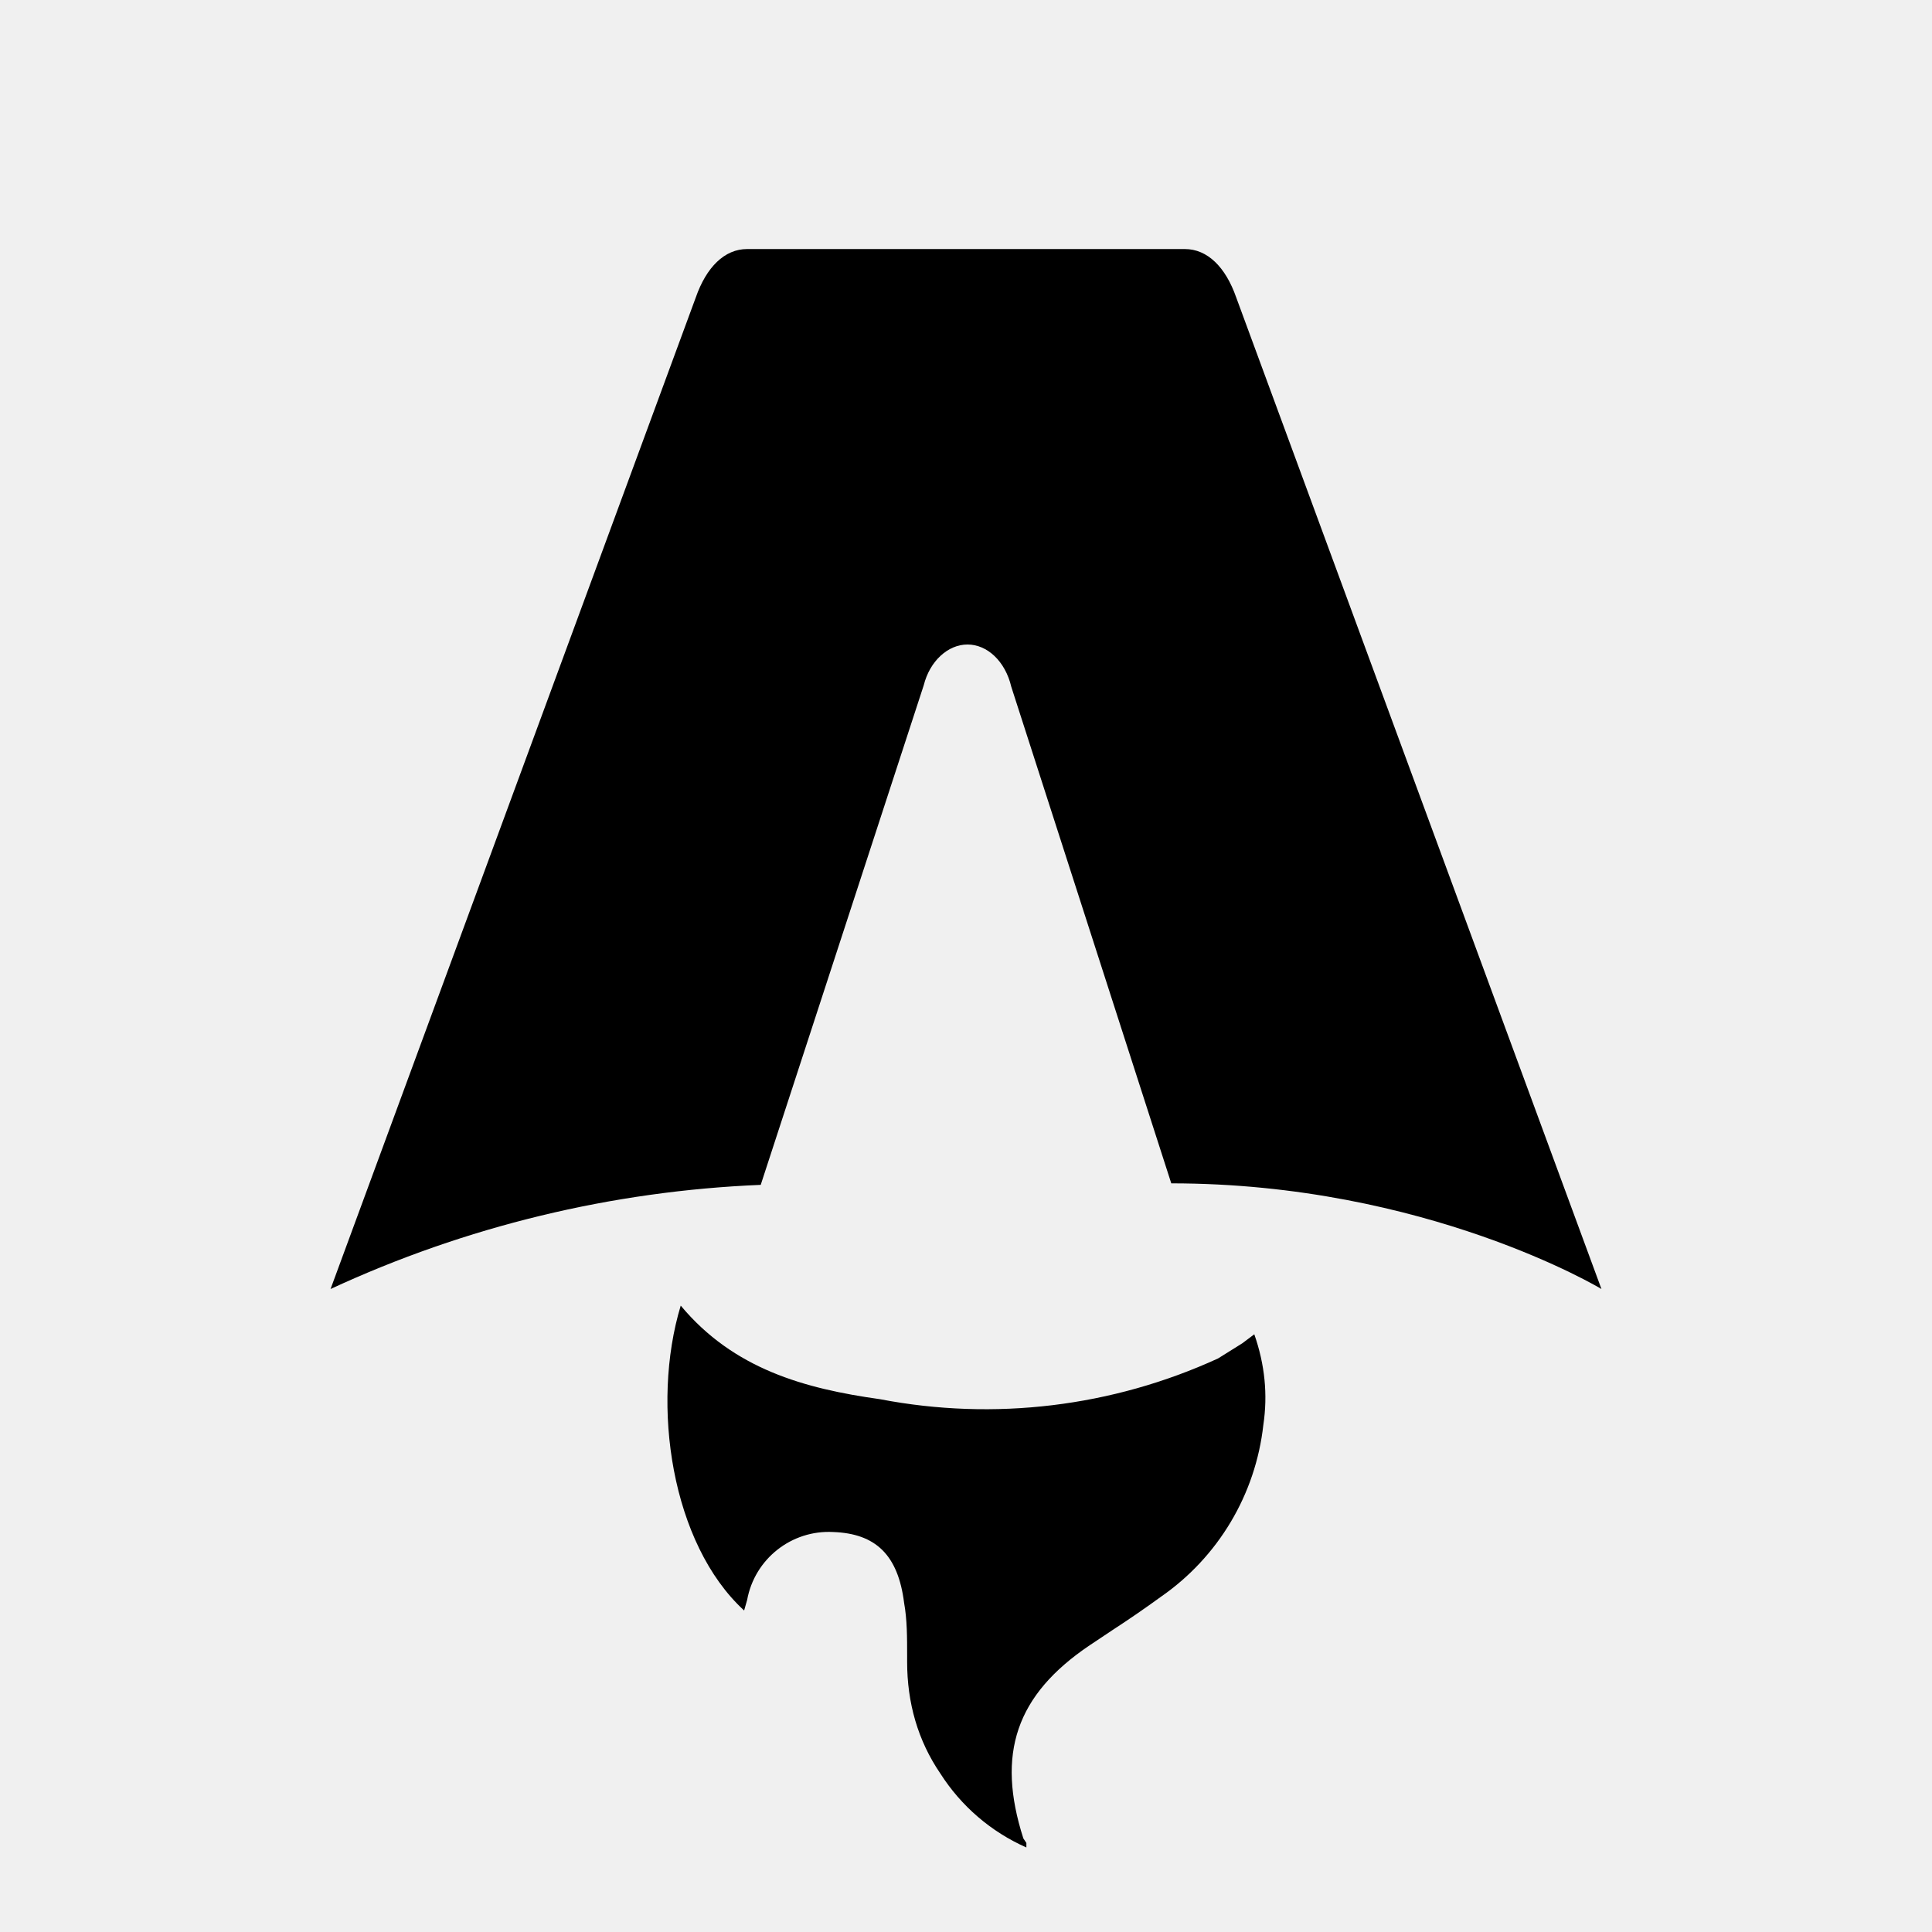
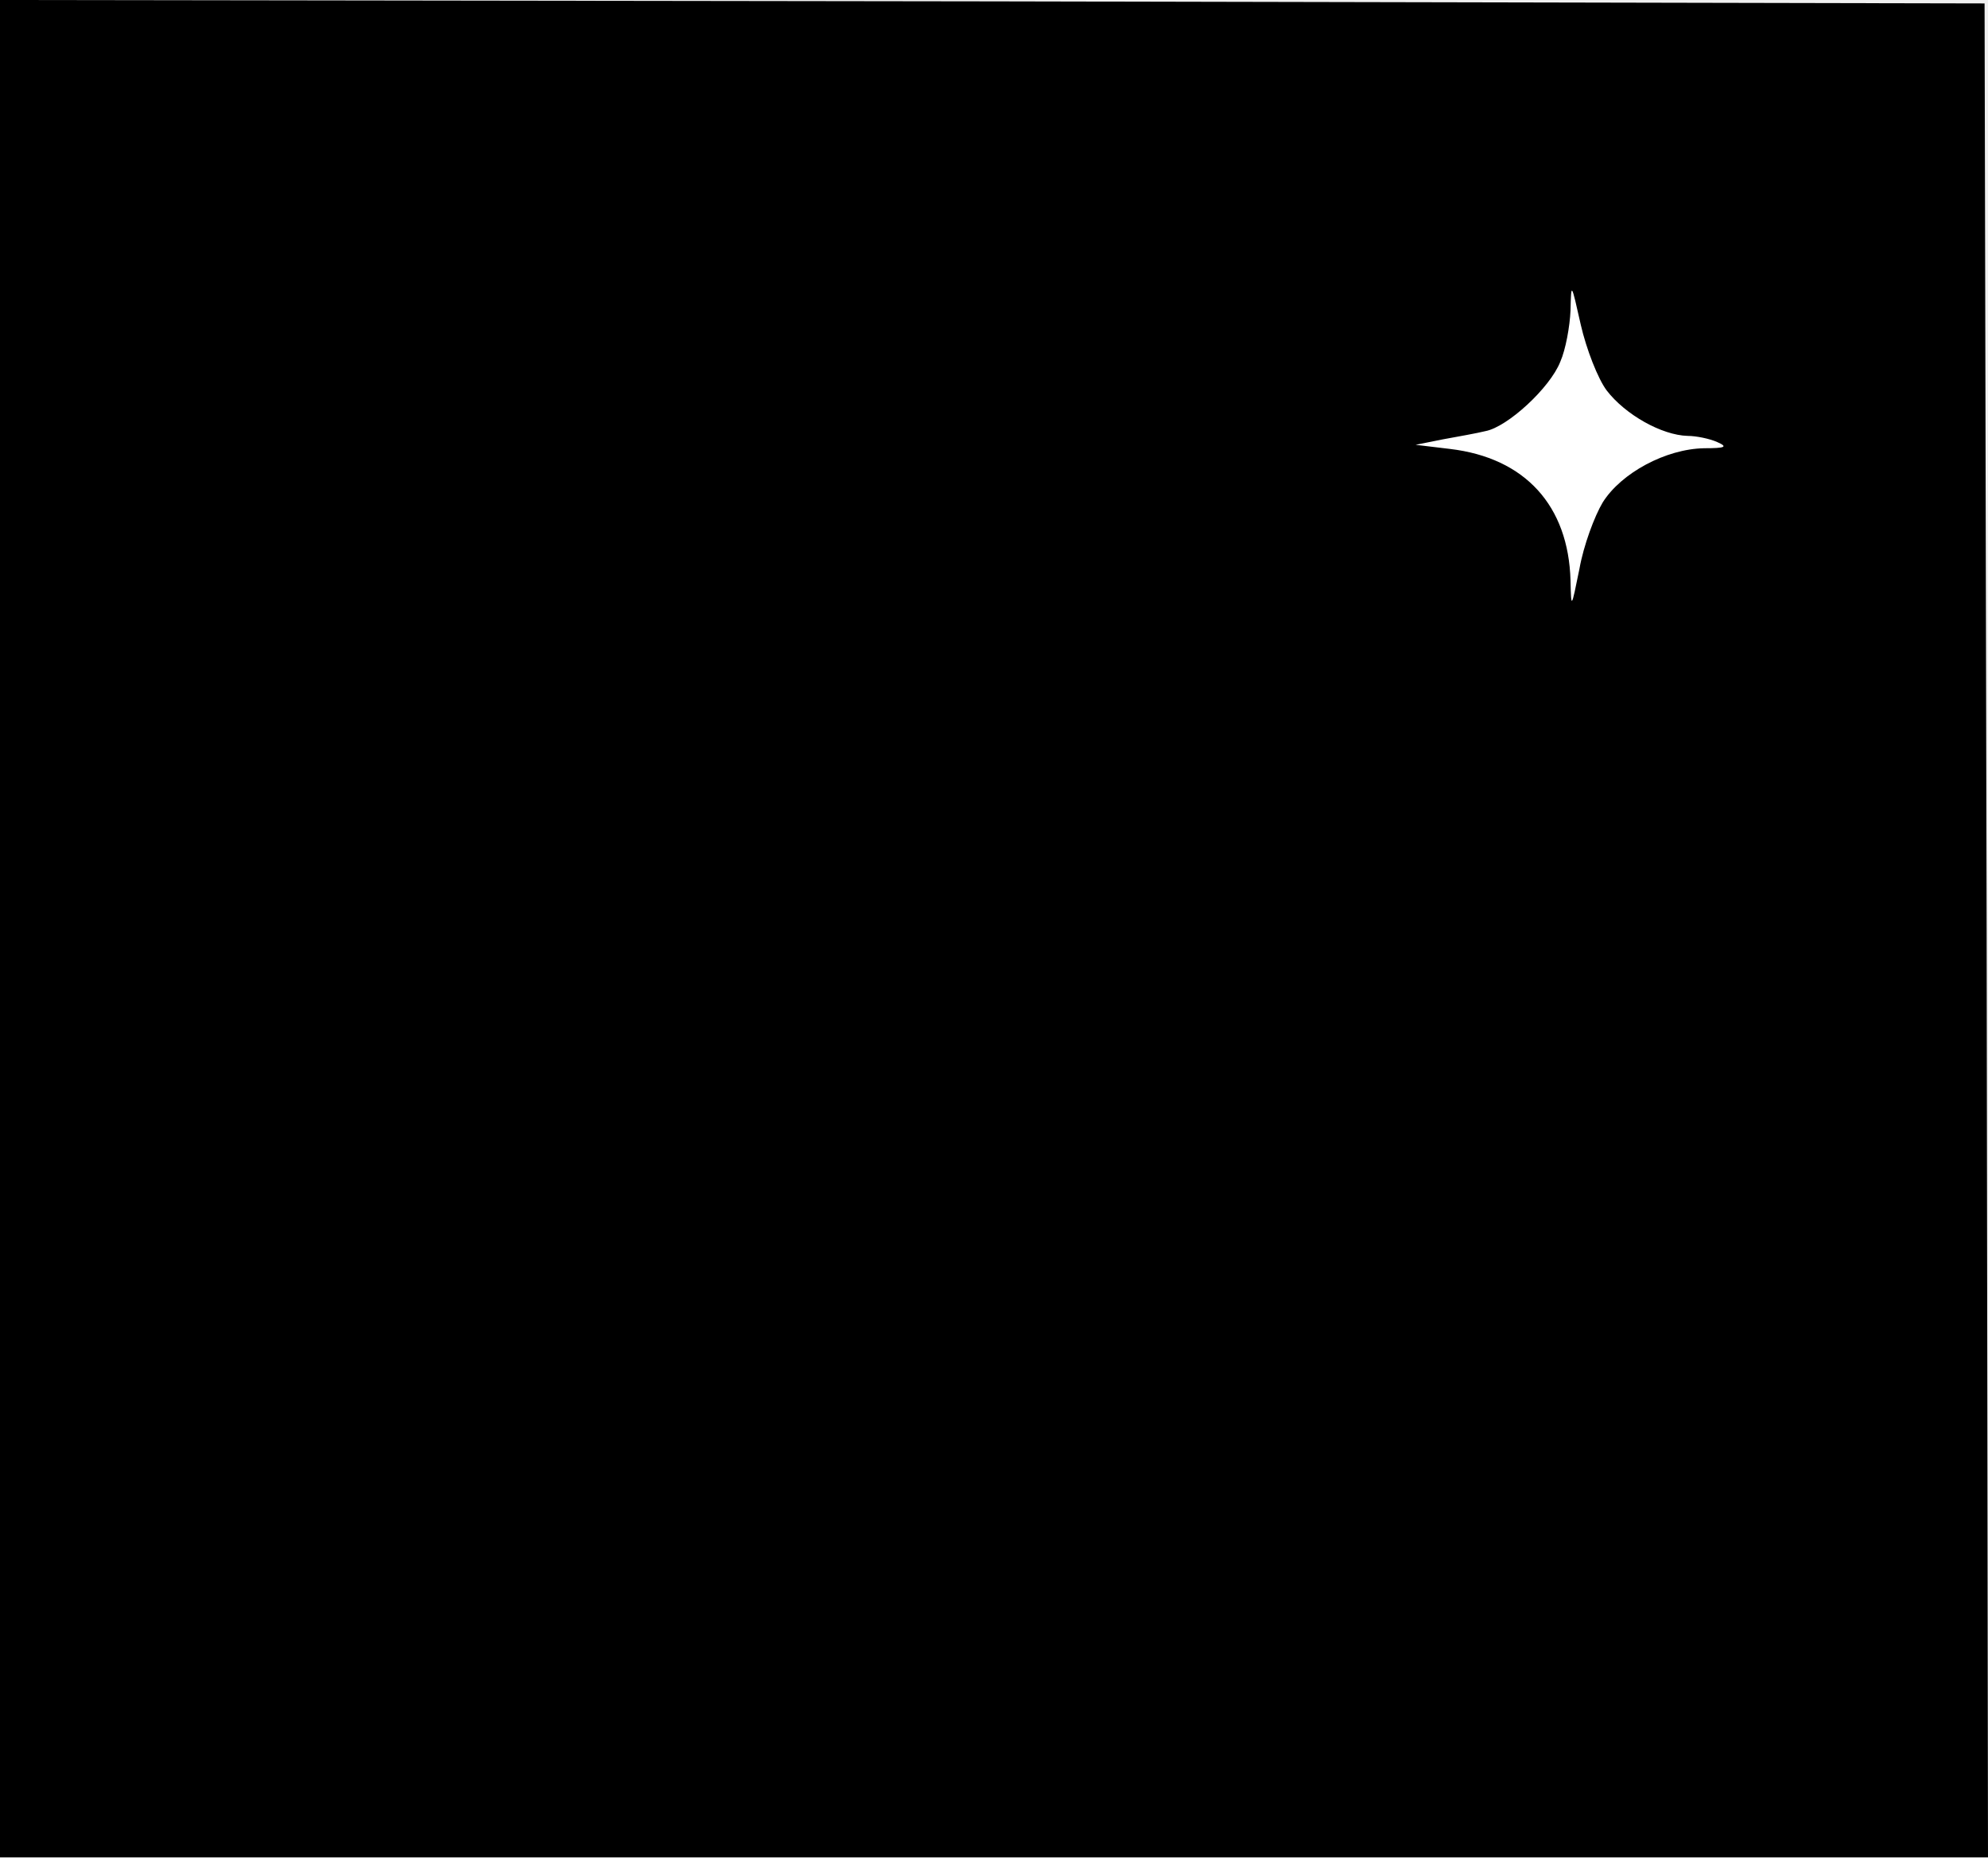
- <svg xmlns="http://www.w3.org/2000/svg" fill="none" viewBox="0 0 128 128">
-   <path d="M50.4 78.5a75.1 75.1 0 0 0-28.5 6.9l24.2-65.7c.7-2 1.9-3.2 3.4-3.2h29c1.5 0 2.7 1.2 3.4 3.2l24.2 65.7s-11.6-7-28.5-7L67 45.5c-.4-1.7-1.6-2.8-2.9-2.8-1.3 0-2.5 1.1-2.9 2.7L50.4 78.5Zm-1.1 28.2Zm-4.2-20.2c-2 6.6-.6 15.8 4.2 20.2a17.5 17.5 0 0 1 .2-.7 5.5 5.5 0 0 1 5.7-4.5c2.8.1 4.3 1.5 4.7 4.7.2 1.1.2 2.3.2 3.5v.4c0 2.7.7 5.2 2.2 7.4a13 13 0 0 0 5.7 4.9v-.3l-.2-.3c-1.8-5.6-.5-9.5 4.4-12.8l1.5-1a73 73 0 0 0 3.2-2.2 16 16 0 0 0 6.8-11.4c.3-2 .1-4-.6-6l-.8.6-1.6 1a37 37 0 0 1-22.4 2.7c-5-.7-9.7-2-13.2-6.2Z" />
-   <style>
-         path { fill: #000; }
-         @media (prefers-color-scheme: dark) {
-             path { fill: #FFF; }
-         }
-     </style>
+ <svg xmlns="http://www.w3.org/2000/svg" viewBox="0 0 2900 2710">
+   <path d="M0 1355 l0 -1355 1448 2 1447 3 3 1353 2 1352 -1450 0 -1450 0 0 -1355z" fill="#000000" />
+   <path d="M2338 933 c27 -43 92 -78 148 -79 31 0 35 -2 19 -9 -11 -5 -31 -9 -43              -9 -38 -1 -91 -31 -118 -66 -13 -17 -30 -61 -38 -96 -14 -62 -14 -63 -15 -21              -1 23 -7 57 -15 75 -15 38 -77 95 -109 101 -12 3 -40 8 -62 12 l-40 8 50 6              c110 13 173 83 176 192 1 42 1 42 13 -17 6 -34 22 -77 34 -97z" fill="#ffffff" transform="translate(0, -200)" />
</svg>
